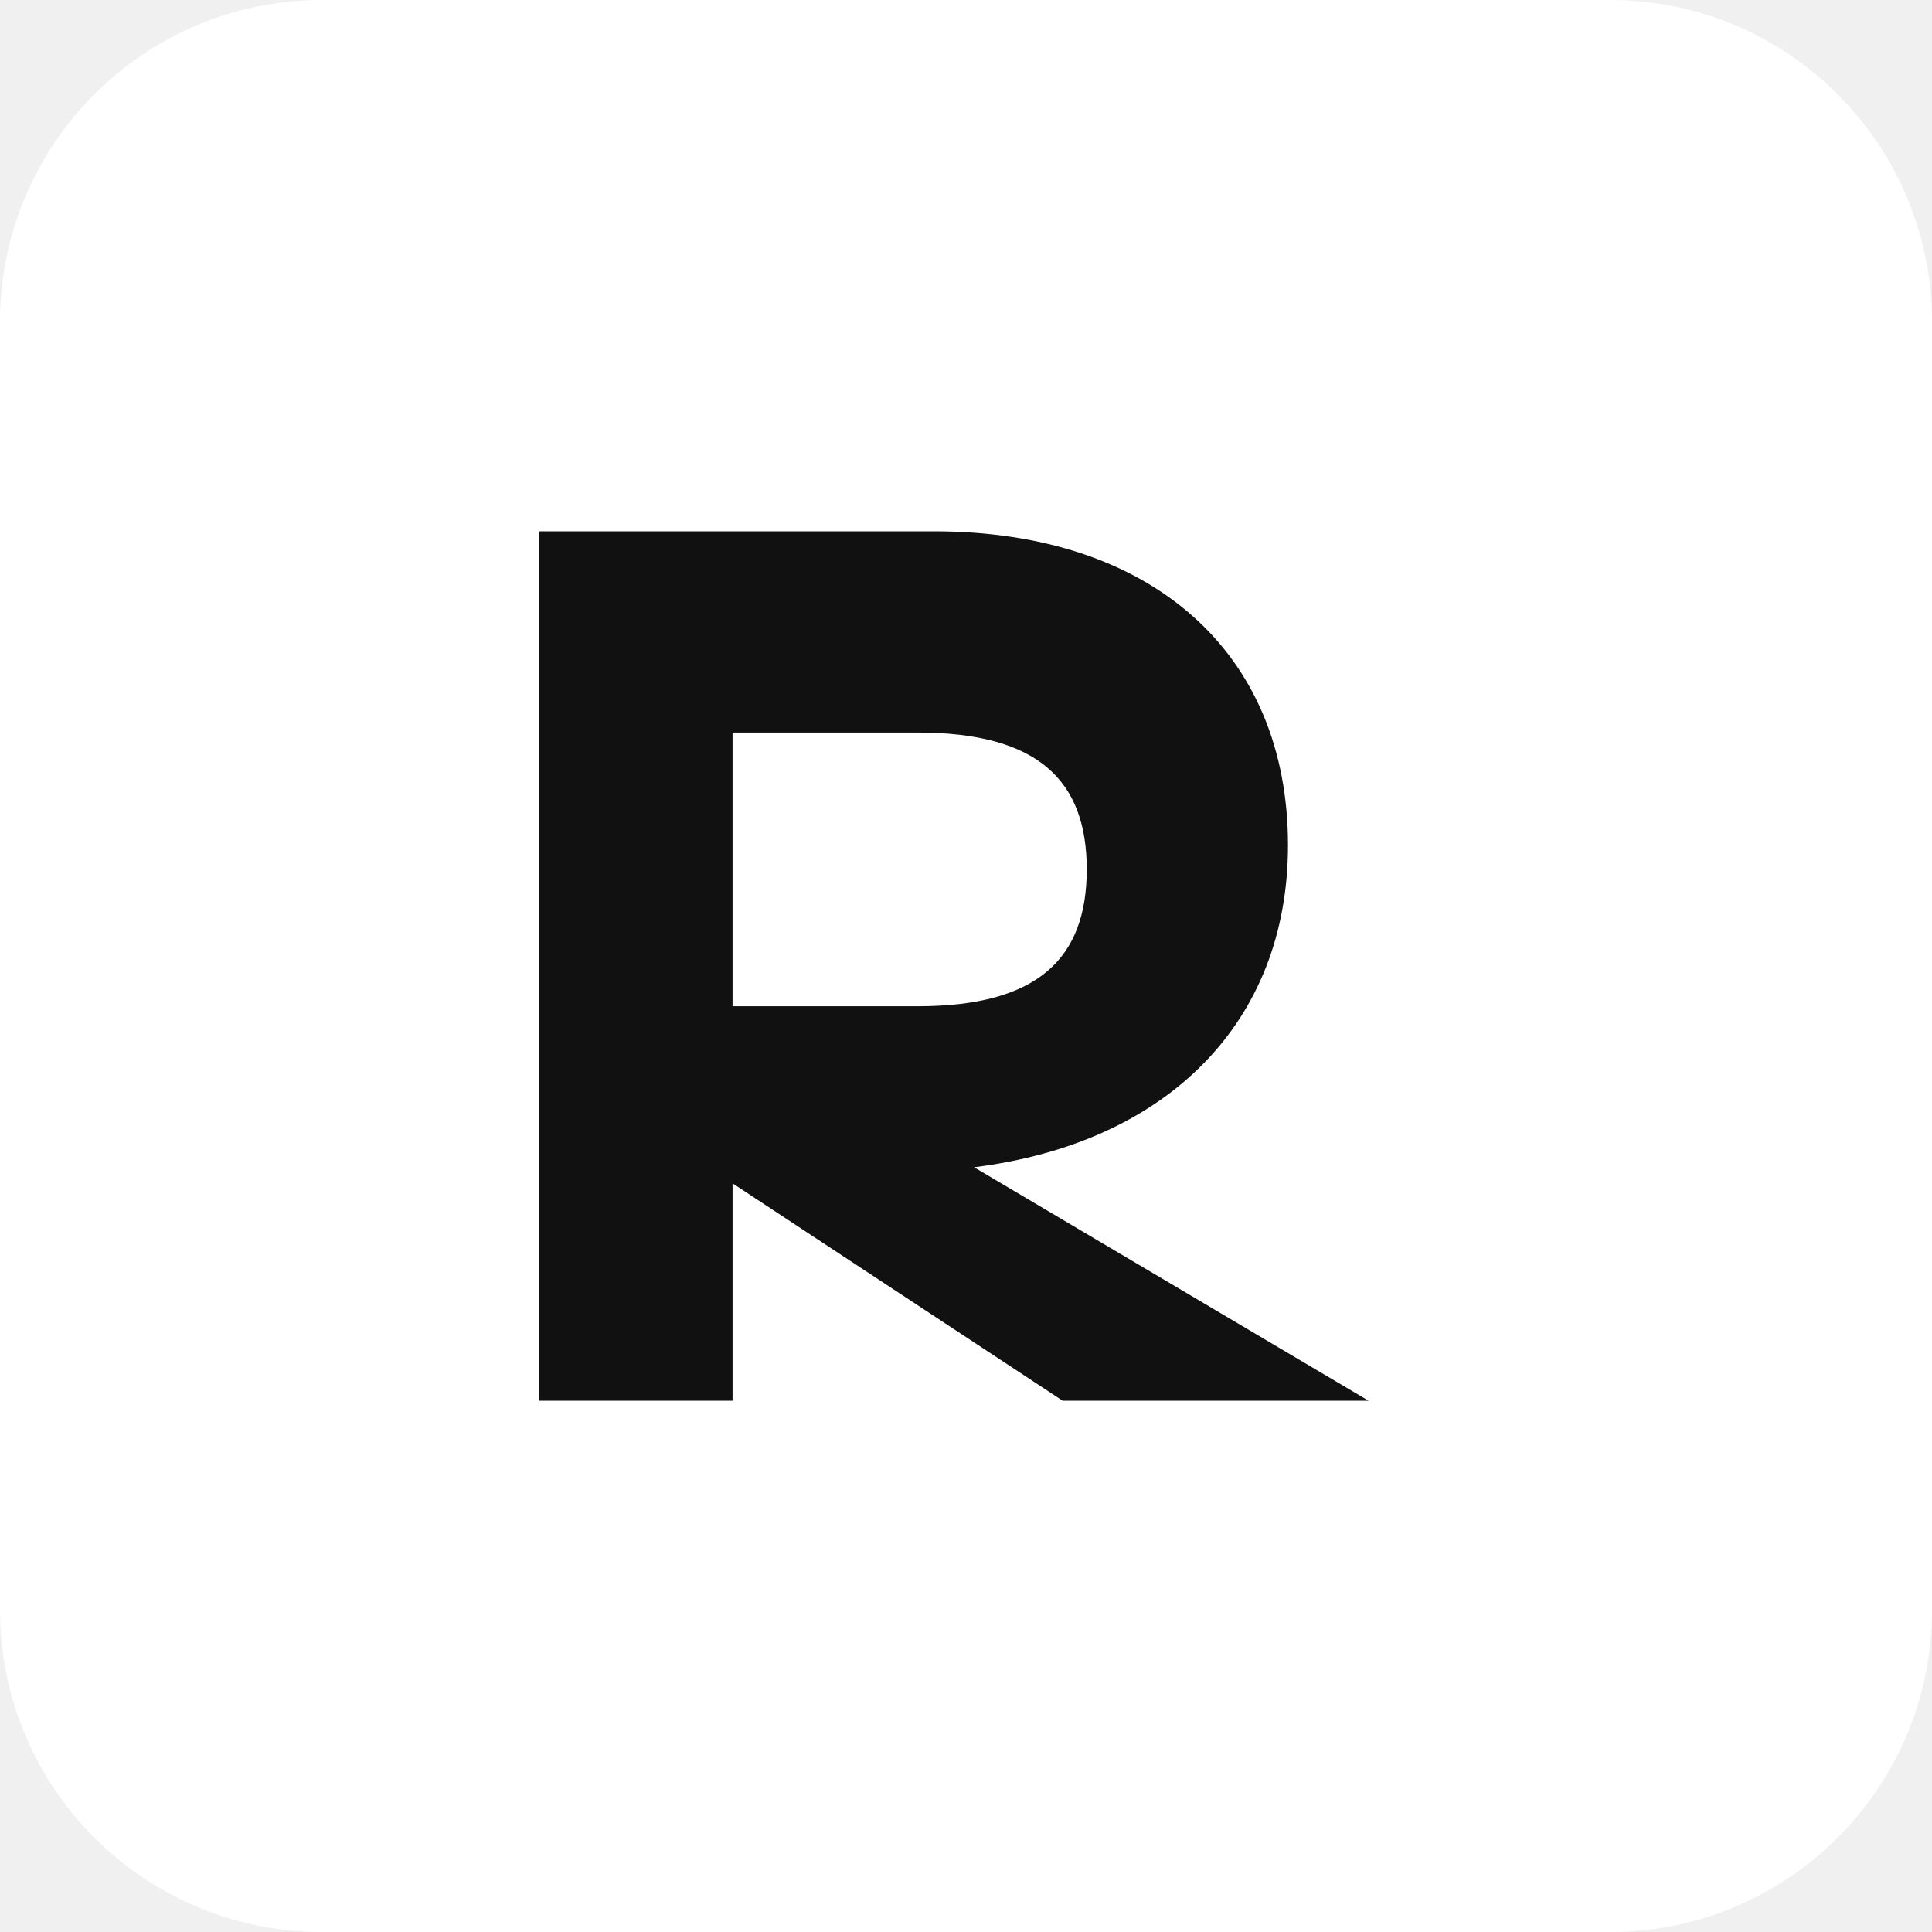
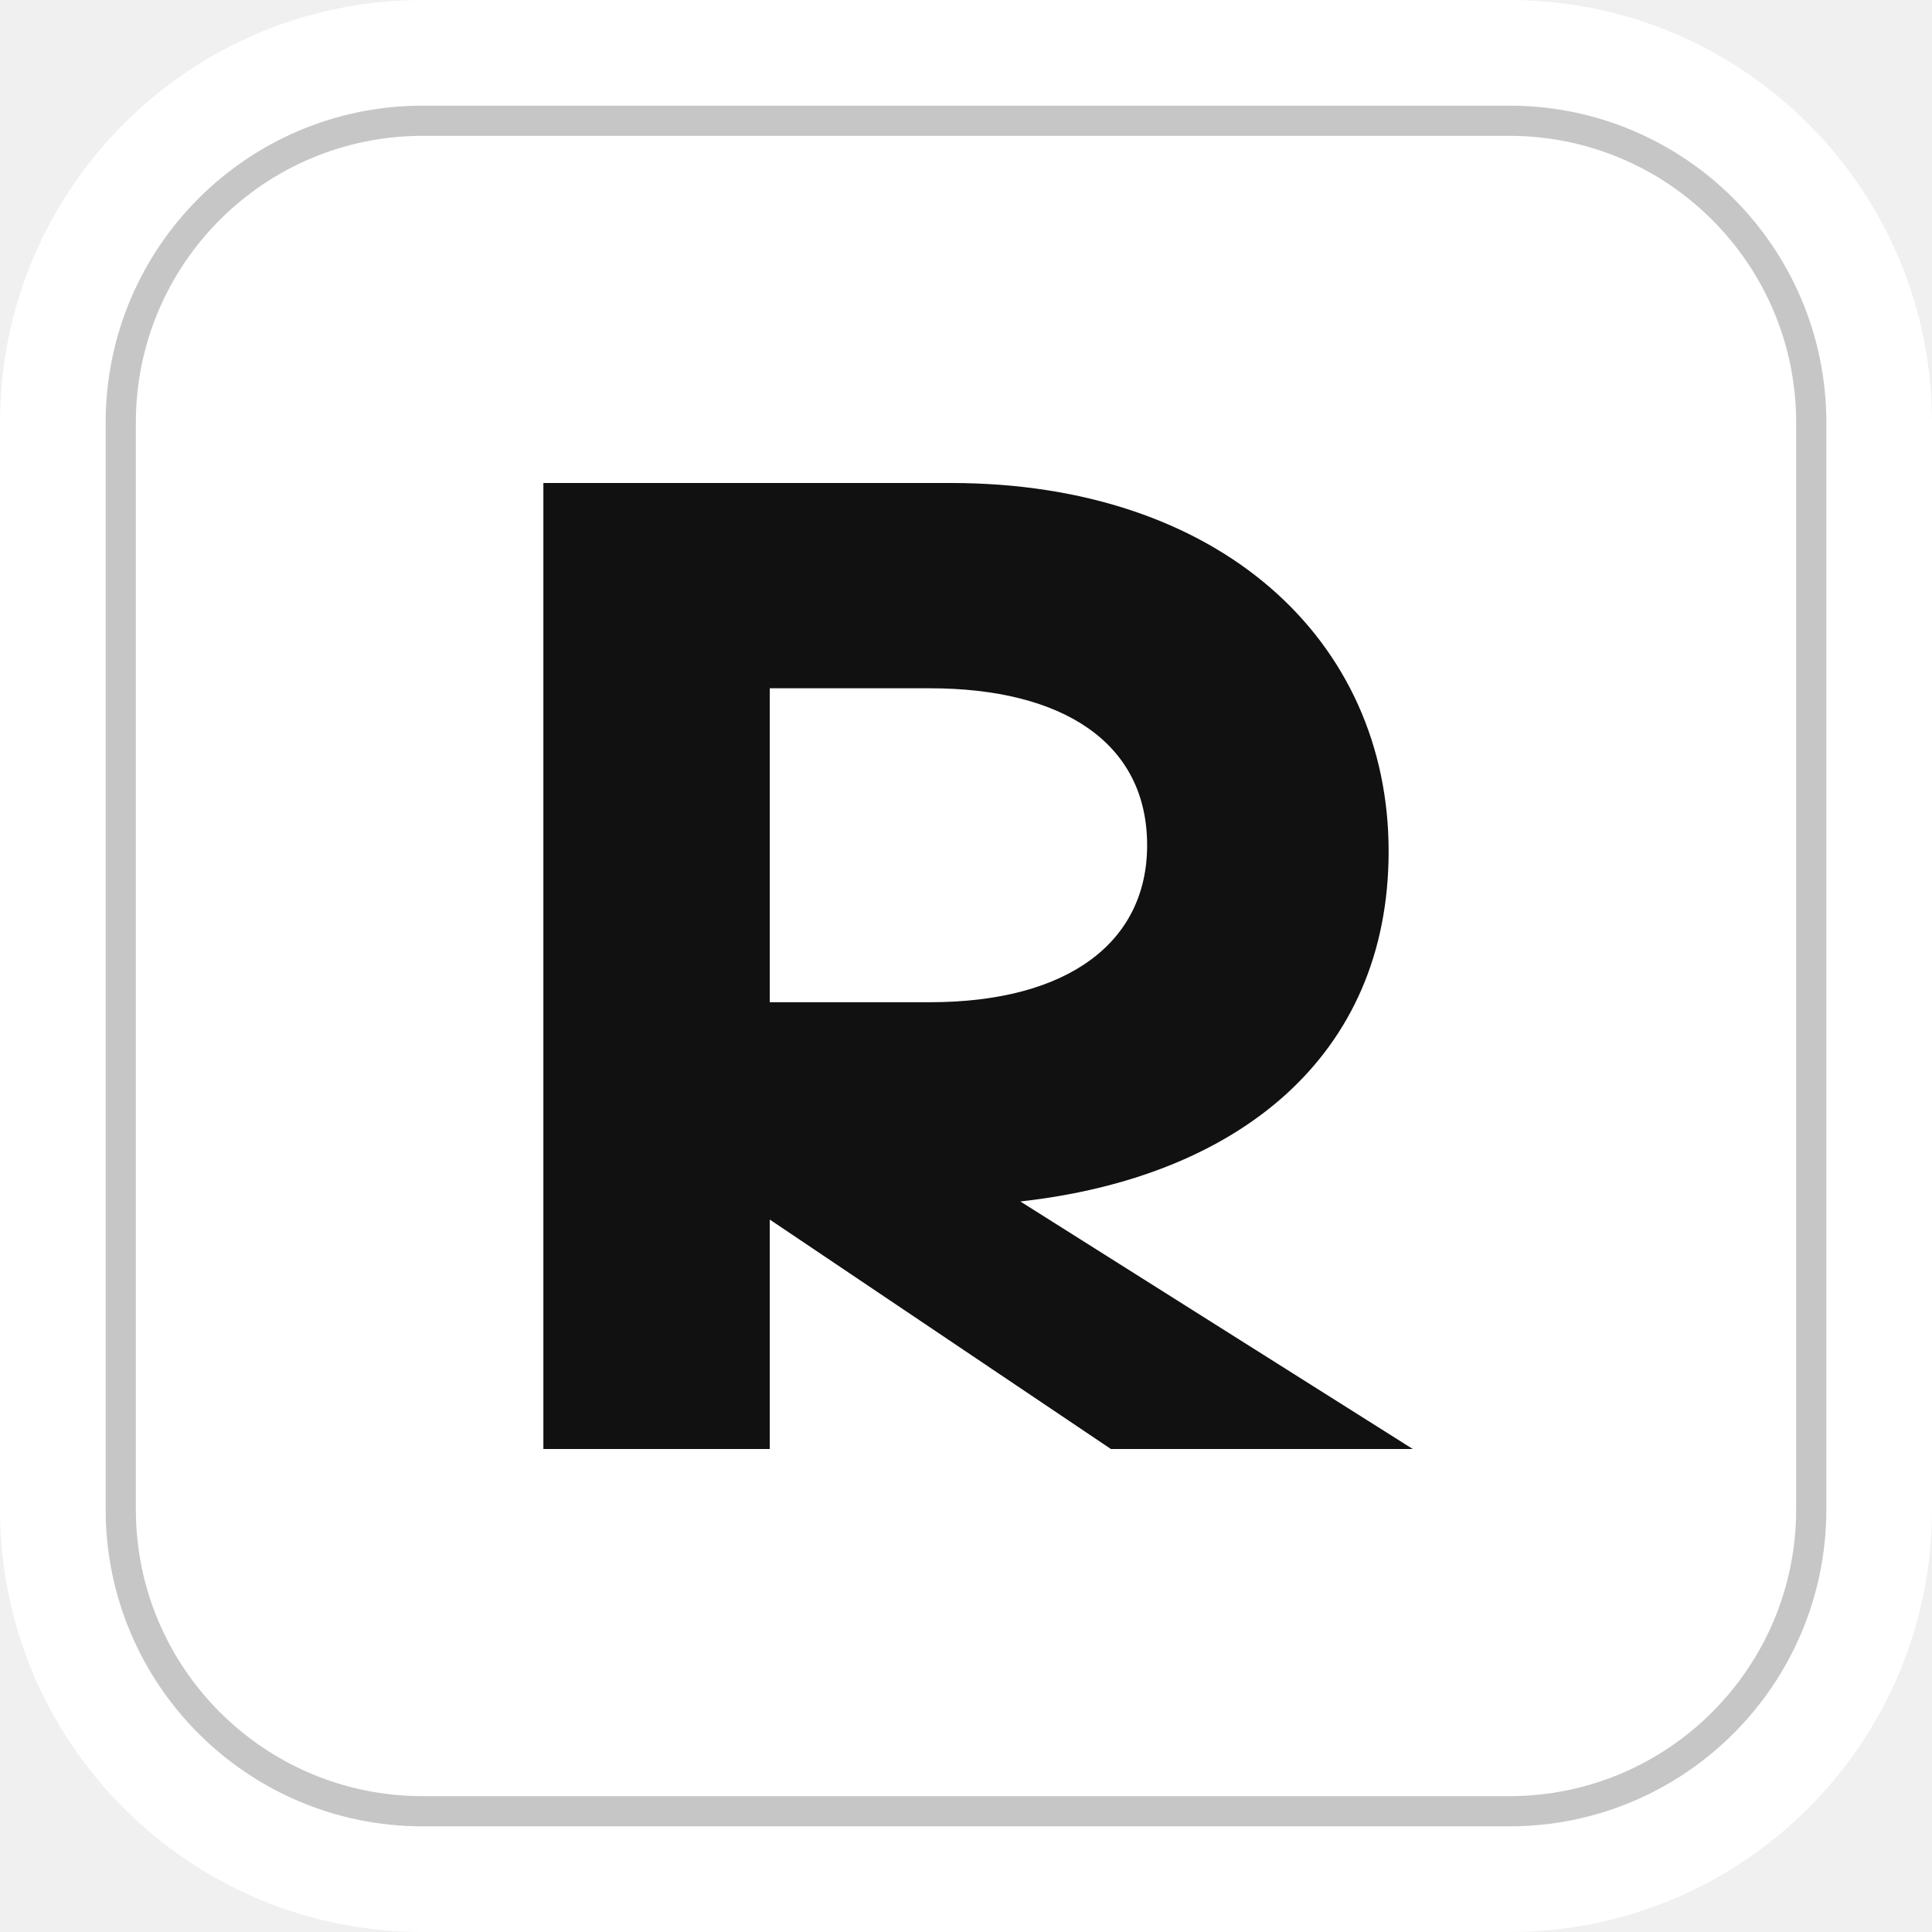
- <svg xmlns="http://www.w3.org/2000/svg" width="240" height="240" viewBox="0 0 240 240">
-   <rect width="240" height="240" rx="40" fill="#fff" />
-   <path d="M67 174V66H116C143 66 160 81 160 105C160 127 145 142 121 145L170 174H132L91 147V174H67ZM91 91V125H114C129 125 135 119 135 108C135 97 129 91 114 91H91Z" fill="#111" />
+ <svg xmlns="http://www.w3.org/2000/svg" width="64" height="64" viewBox="0 0 64 64" fill="none">
+   <rect width="64" height="64" rx="14" fill="#FFFFFF" />
+   <rect x="4" y="4" width="56" height="56" rx="10" stroke="#111111" stroke-opacity="0.24" />
+   <path d="M18 48V16H31.5C40.4 16 46 21.2 46 28.2C46 35 41 39 33.8 39.8L46.8 48H36.8L25.5 40.4V48H18ZM25.5 22.8V33.2H30.8C35.4 33.2 38 31.2 38 28C38 24.6 35.2 22.8 30.8 22.8H25.5Z" fill="#111111" />
</svg>
